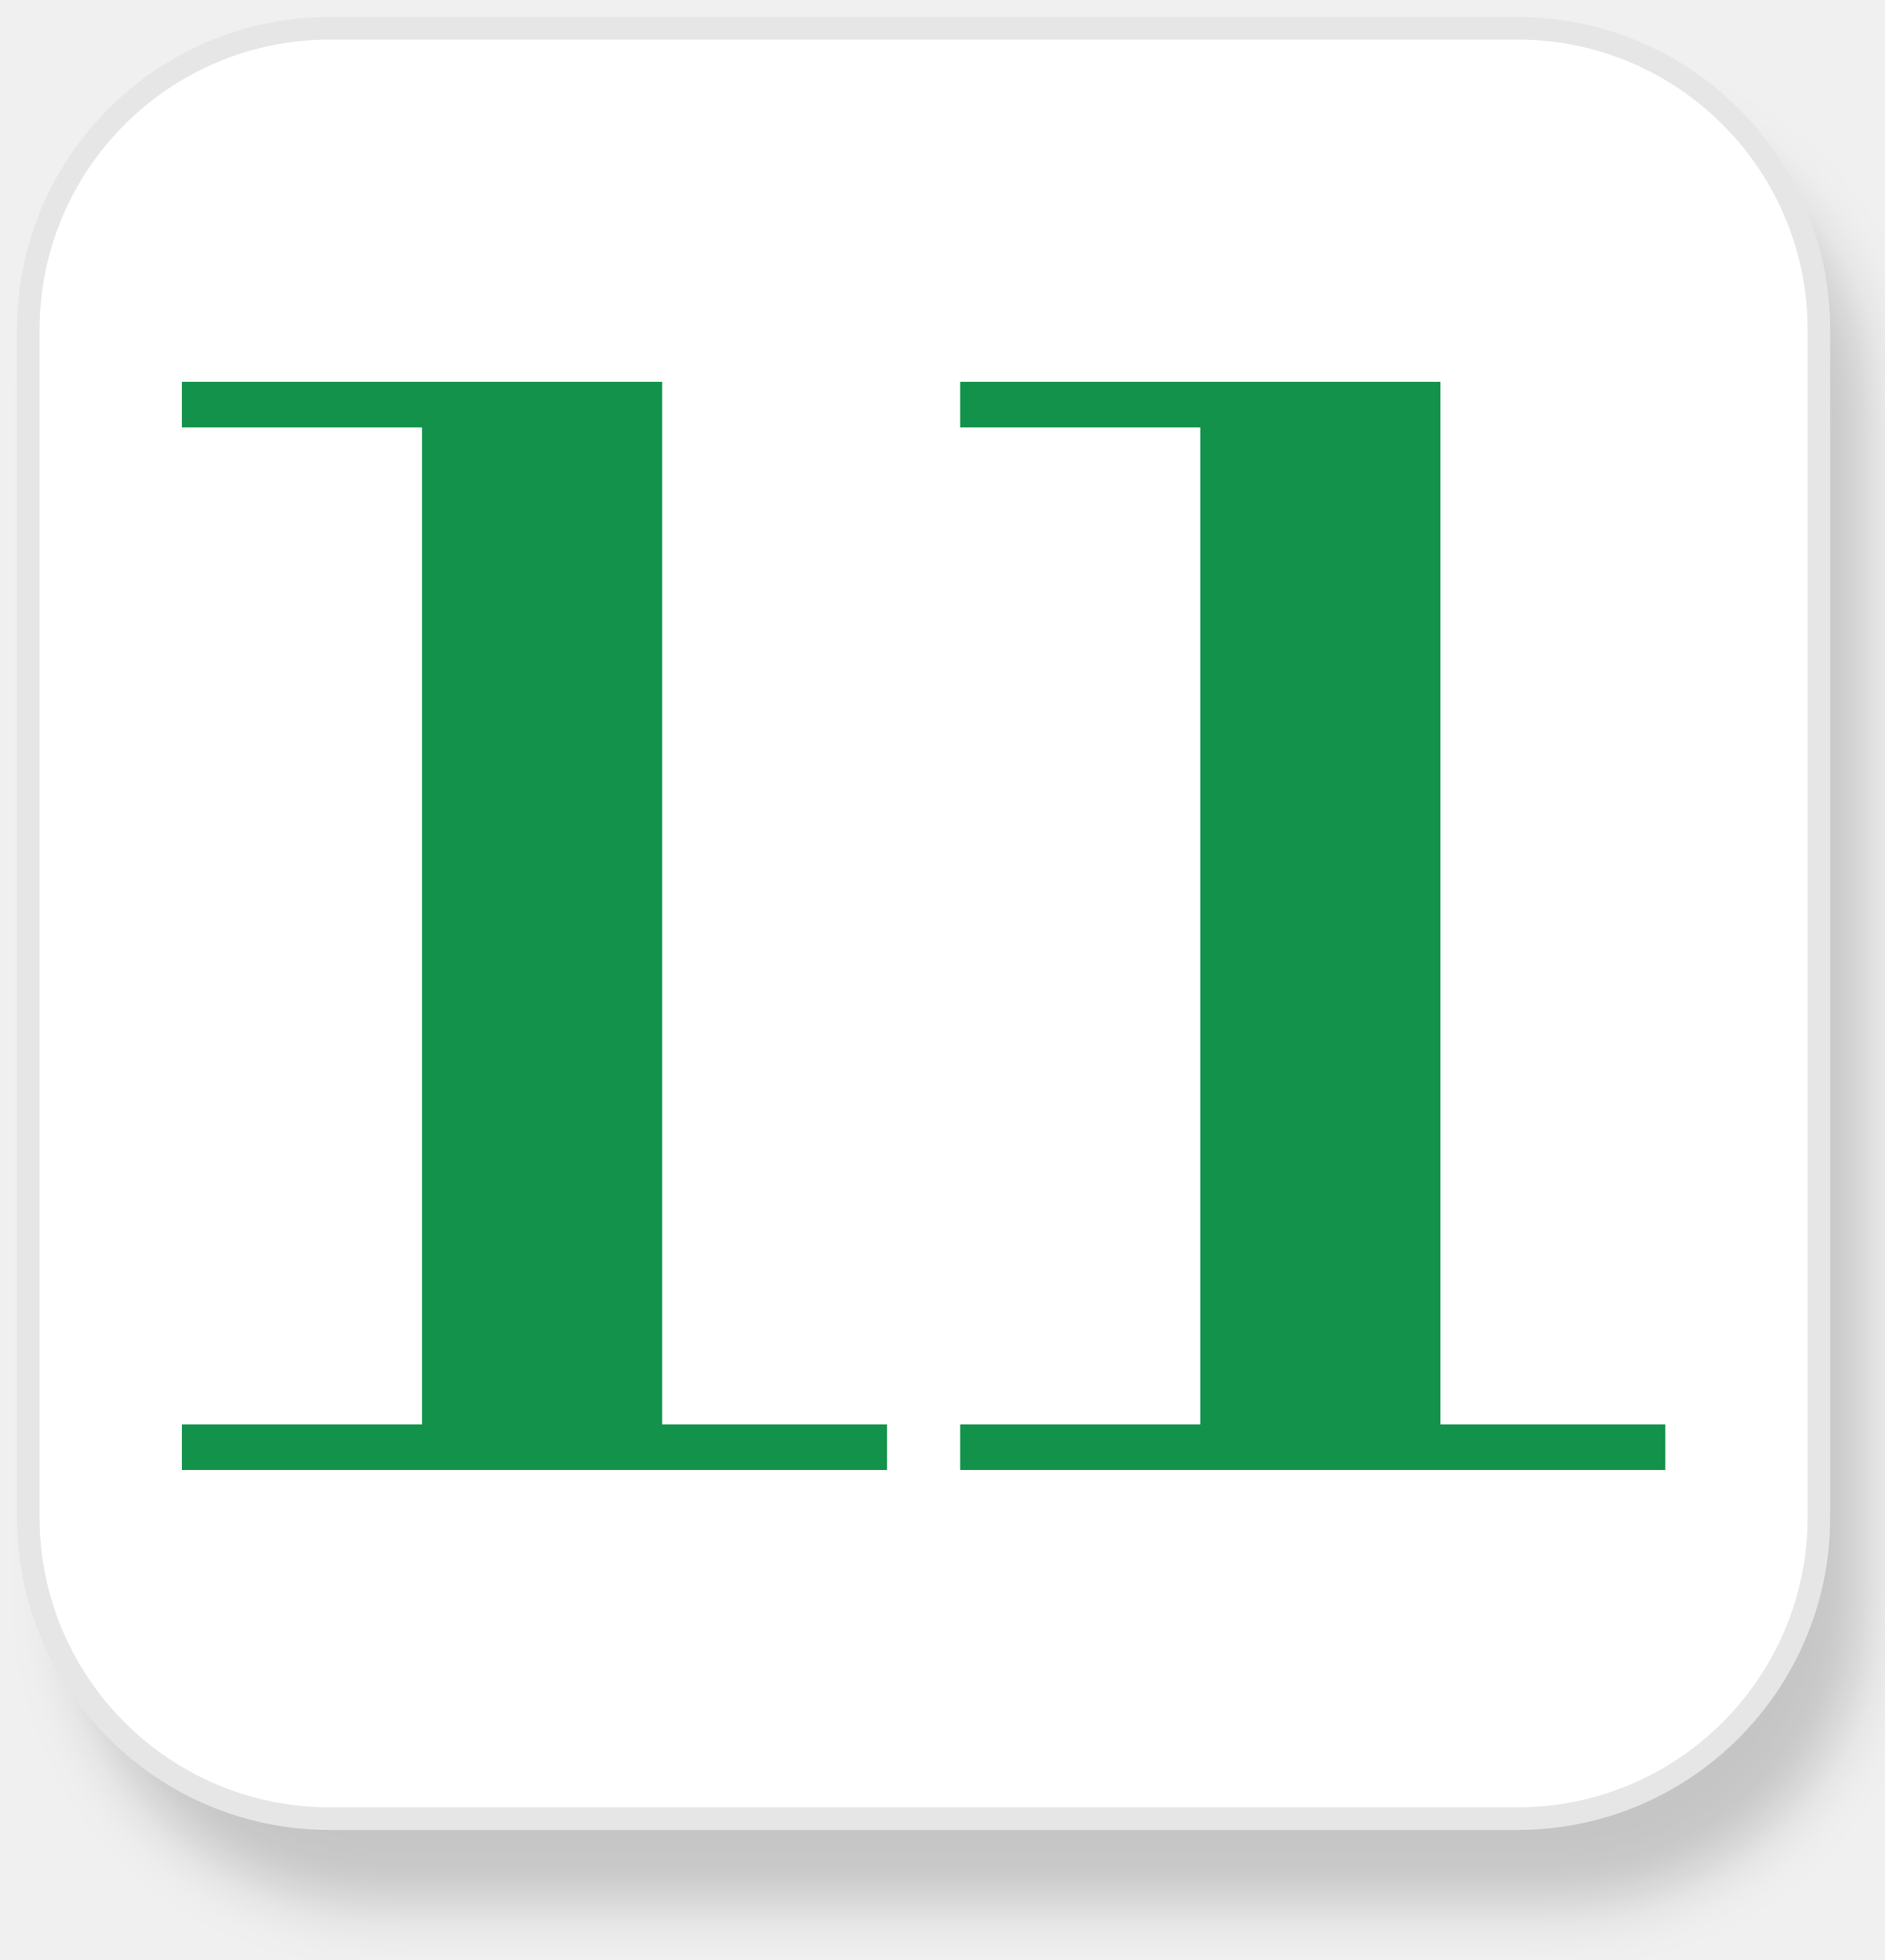
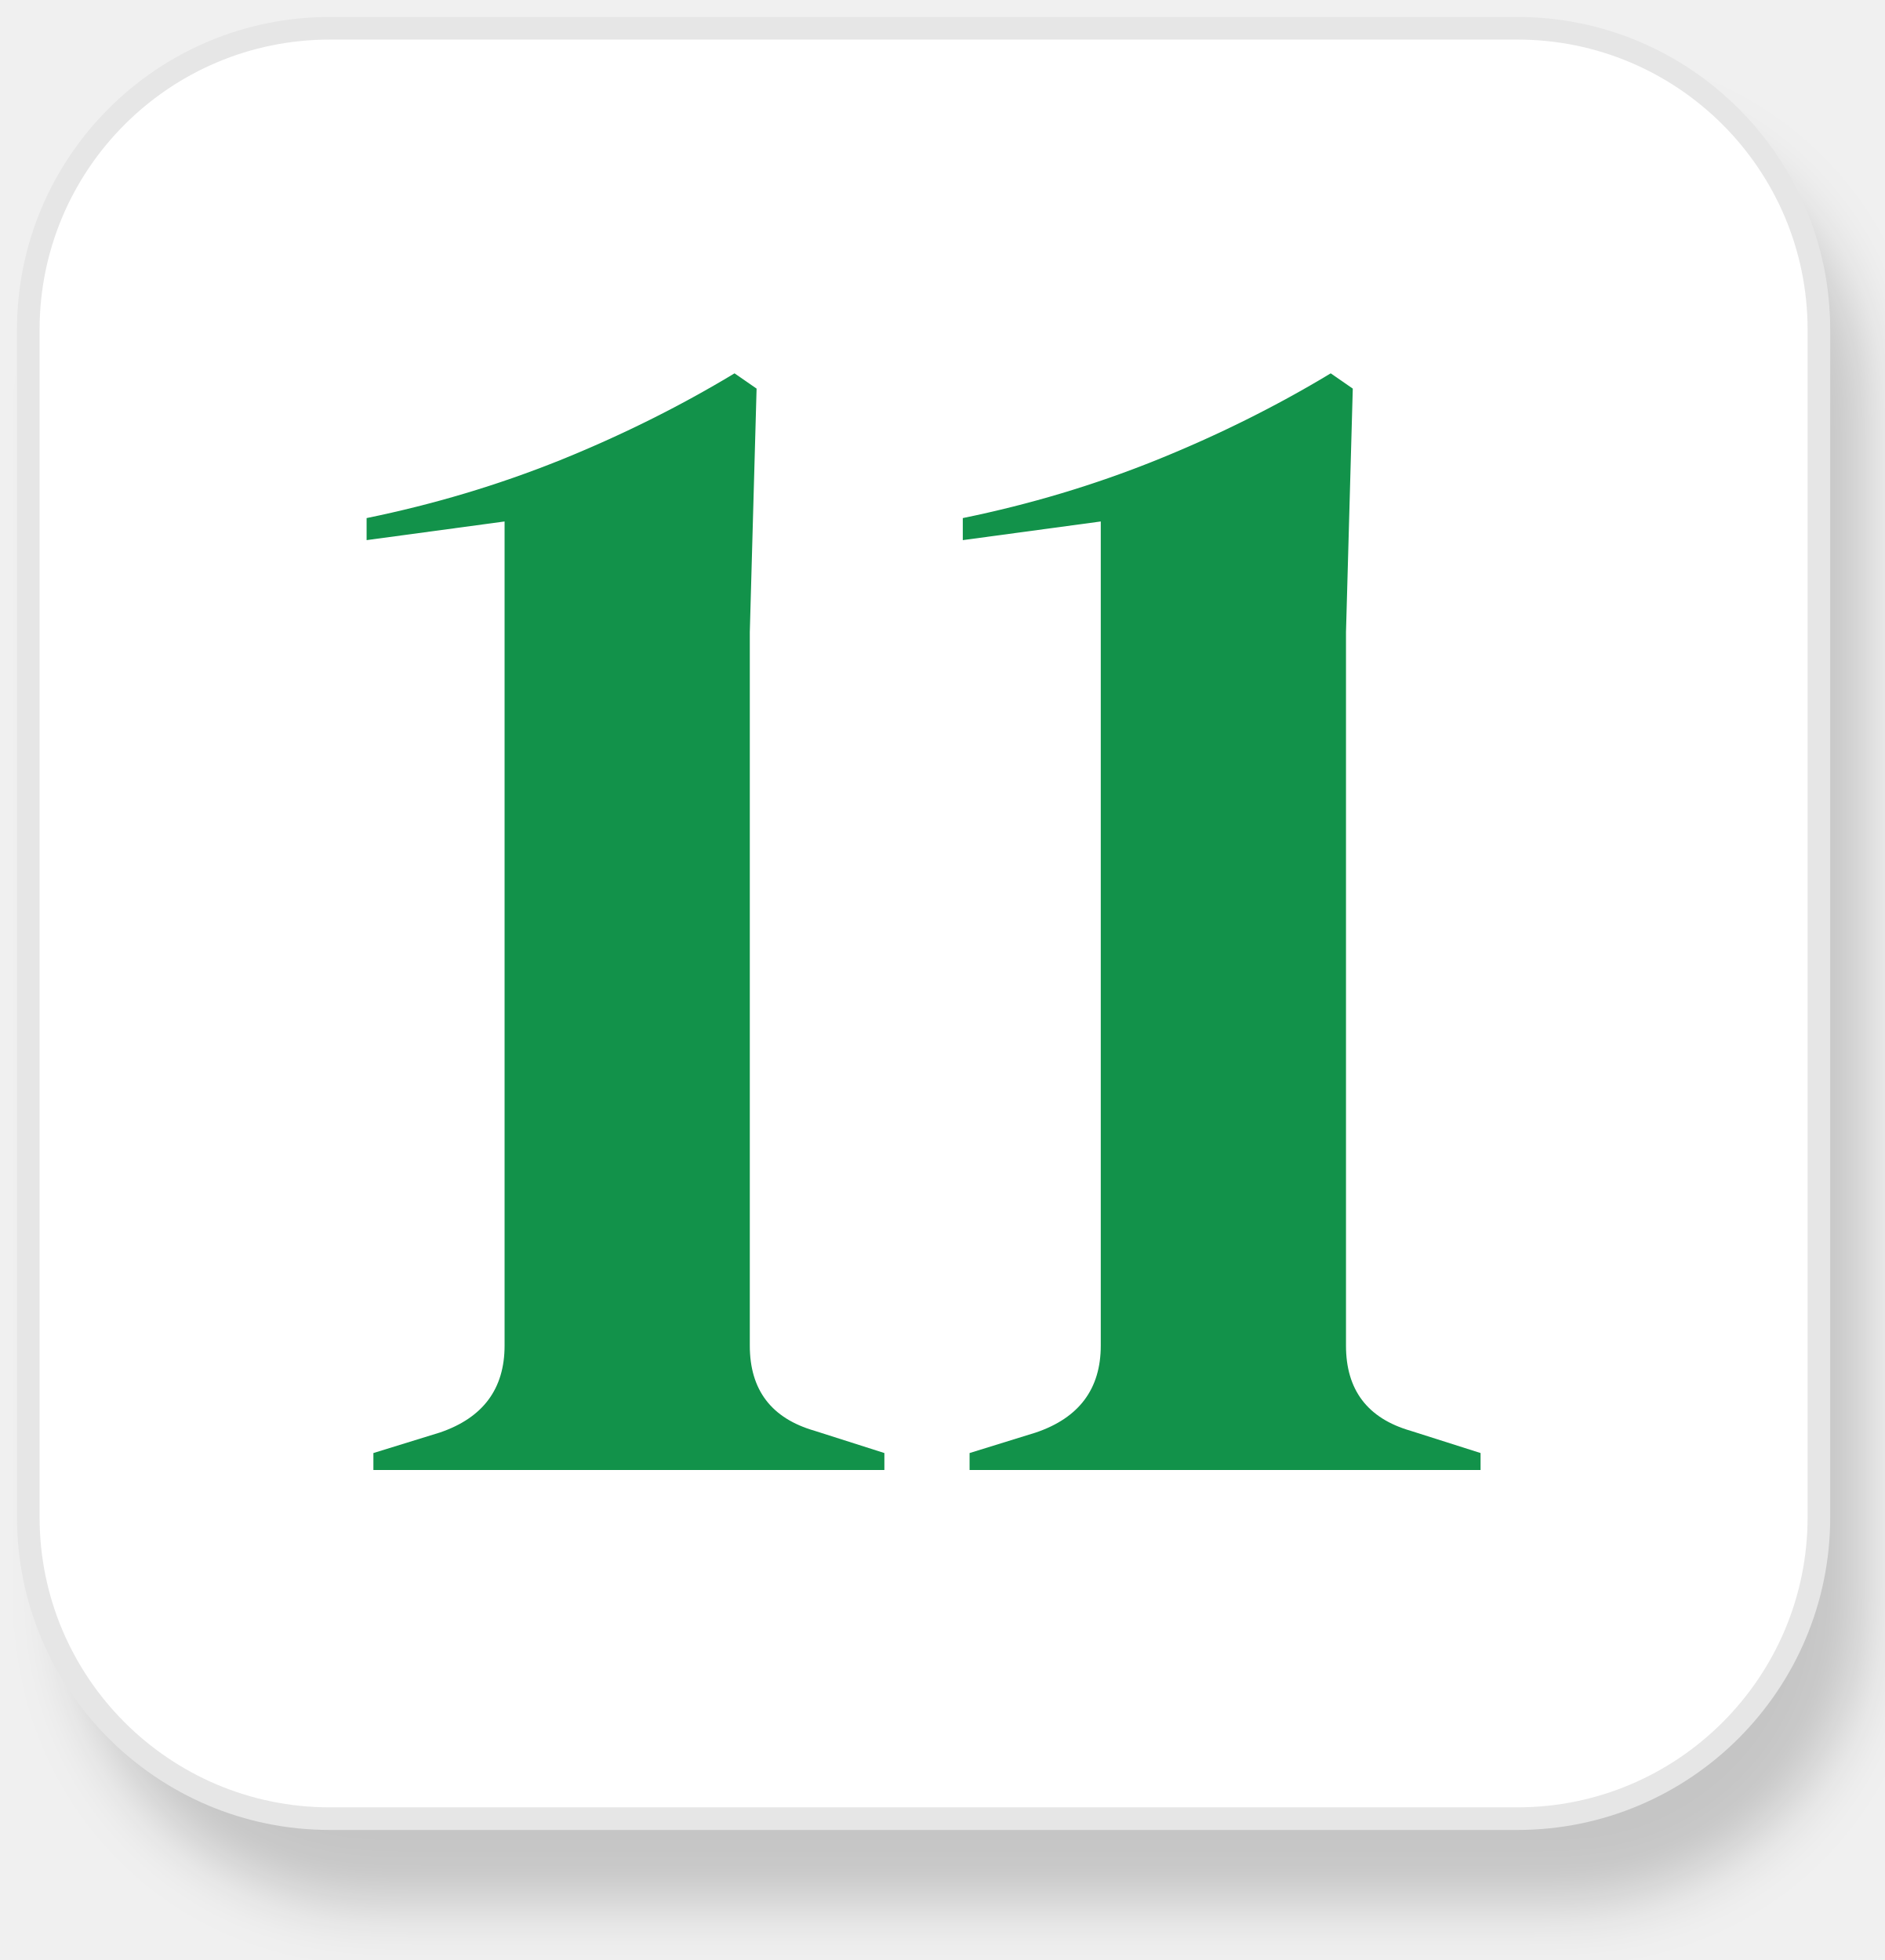
<svg xmlns="http://www.w3.org/2000/svg" viewBox="0 0 100 104" width="100" height="104">
  <defs>
    <filter id="soft" x="-10%" y="-10%" width="130%" height="130%">
      <feGaussianBlur stdDeviation="1.6" />
    </filter>
  </defs>
  <rect x="4" y="6" width="95" height="95" rx="16" fill="#000" opacity="0.18" filter="url(#soft)" />
  <rect x="1.5" y="1.5" width="95" height="95" rx="16" fill="#ffffff" stroke="#e6e6e6" stroke-width="1.2" />
-   <path d="M47.06 78L9.65 78L9.65 75.58L22.39 75.58L22.39 22.68L9.65 22.68L9.65 20.26L35.13 20.26L35.13 75.58L47.06 75.58L47.06 78M88.35 78L50.94 78L50.94 75.58L63.68 75.58L63.68 22.68L50.94 22.68L50.94 20.26L76.42 20.26L76.42 75.58L88.35 75.58L88.35 78" fill="#12924a" />
+   <path d="M46.92 78L19.81 78L19.81 77.1L23.34 76.01Q26.77 74.84 26.77 71.4L26.77 71.4L26.77 27.67L19.45 28.66L19.45 27.49Q24.78 26.4 29.71 24.42Q34.63 22.43 38.97 19.81L38.97 19.81L40.14 20.62L39.78 33.54L39.78 71.4Q39.78 74.93 43.22 75.92L43.22 75.92L46.92 77.1L46.92 78M78.55 78L51.44 78L51.44 77.1L54.96 76.01Q58.4 74.84 58.4 71.4L58.4 71.4L58.4 27.67L51.08 28.66L51.08 27.49Q56.41 26.4 61.33 24.42Q66.26 22.43 70.6 19.81L70.6 19.81L71.77 20.62L71.41 33.54L71.41 71.4Q71.41 74.93 74.84 75.92L74.84 75.92L78.55 77.1L78.55 78" fill="#12924a" />
</svg>
